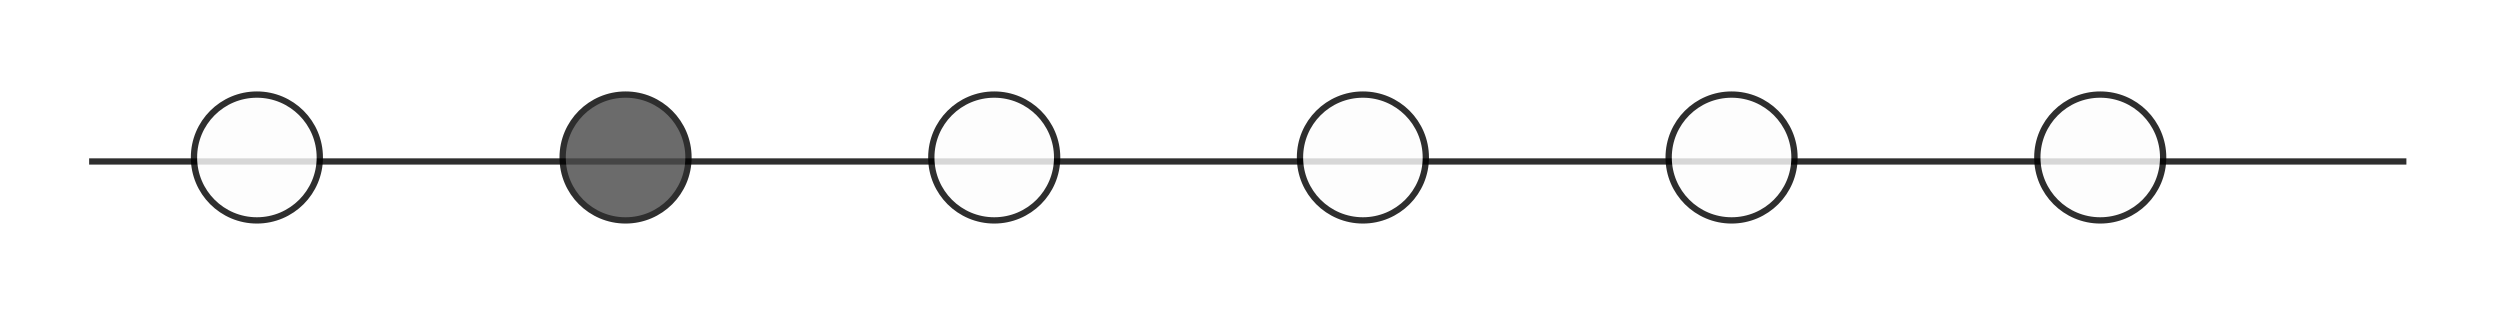
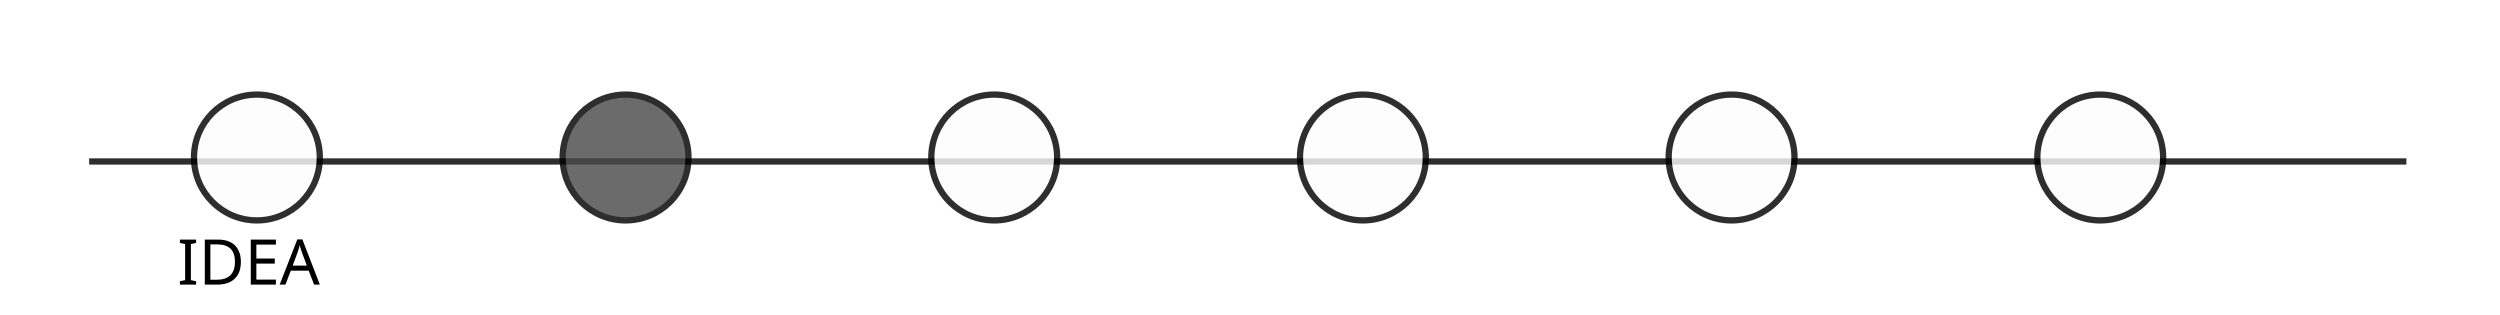
<svg xmlns="http://www.w3.org/2000/svg" width="793.701" height="100" viewBox="0 0 210 26.458" version="1.1" id="svg1">
  <defs id="defs1" />
  <g id="layer1">
    <path style="opacity:0.82;fill:none;stroke:#000000;stroke-width:0.529;stroke-linejoin:bevel;stroke-dasharray:none" d="M 7.487,13.563 H 202.137" id="path1" />
    <circle style="opacity:0.82;fill:#fcfcfc;fill-opacity:1;stroke:#000000;stroke-width:0.529;stroke-linejoin:bevel;stroke-dasharray:none" id="path2" cx="21.579" cy="13.229" r="5.285" />
    <circle style="opacity:0.82;fill:#4b4b4b;fill-opacity:1;stroke:#000000;stroke-width:0.529;stroke-linejoin:bevel;stroke-dasharray:none" id="path2-2" cx="52.547" cy="13.229" r="5.285" />
    <circle style="opacity:0.82;fill:#fcfcfc;fill-opacity:1;stroke:#000000;stroke-width:0.529;stroke-linejoin:bevel;stroke-dasharray:none" id="path2-9" cx="83.515" cy="13.229" r="5.285" />
    <circle style="opacity:0.82;fill:#fcfcfc;fill-opacity:1;stroke:#000000;stroke-width:0.529;stroke-linejoin:bevel;stroke-dasharray:none" id="path2-97" cx="114.484" cy="13.229" r="5.285" />
    <circle style="opacity:0.82;fill:#fcfcfc;fill-opacity:1;stroke:#000000;stroke-width:0.529;stroke-linejoin:bevel;stroke-dasharray:none" id="path2-6" cx="145.452" cy="13.229" r="5.285" />
    <circle style="opacity:0.82;fill:#fcfcfc;fill-opacity:1;stroke:#000000;stroke-width:0.529;stroke-linejoin:bevel;stroke-dasharray:none" id="path2-7" cx="176.42" cy="13.229" r="5.285" />
+     <text xml:space="preserve" style="font-style:normal;font-weight:normal;font-size:5.292px;line-height:1.25;font-family:sans-serif;fill:black;fill-opacity:1;stroke:none;stroke-width:0.265" x="14.896" y="23.907" id="text1">
+       <tspan id="tspan1" x="14.896" y="23.907" style="font-size:5.292px;stroke-width:0.265">IDEA</tspan>
+     </text>
  </g>
</svg>
